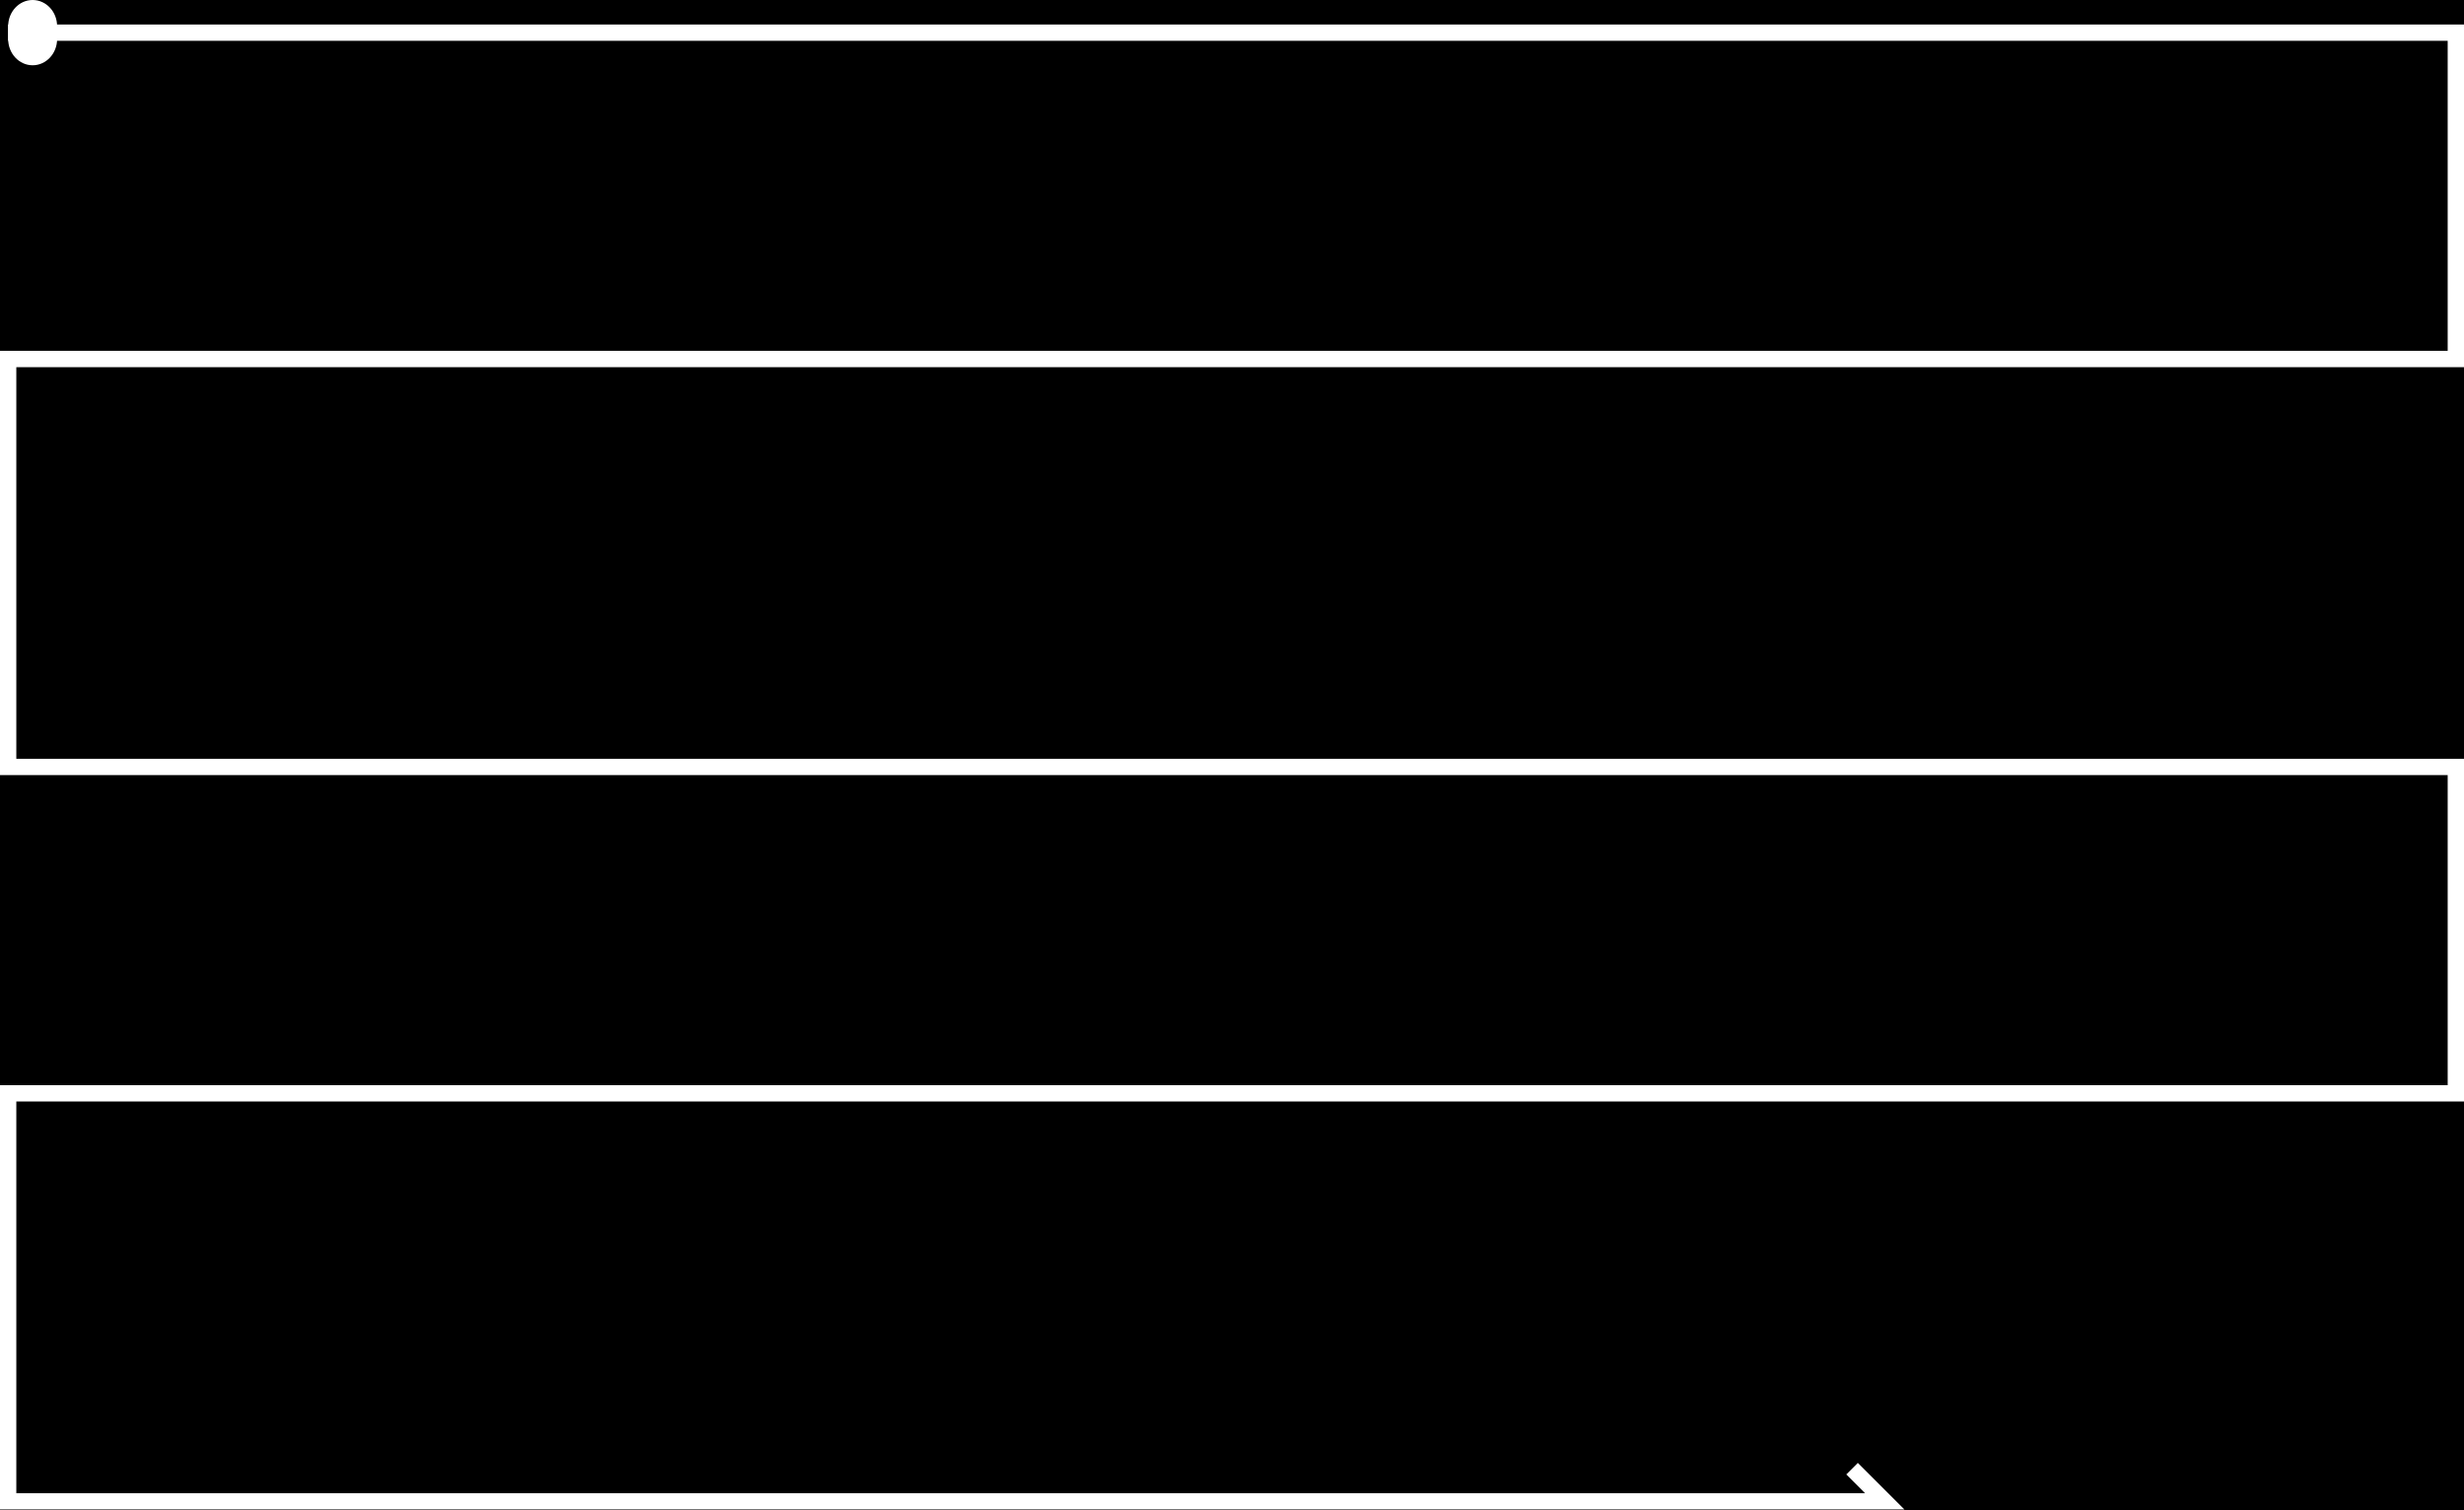
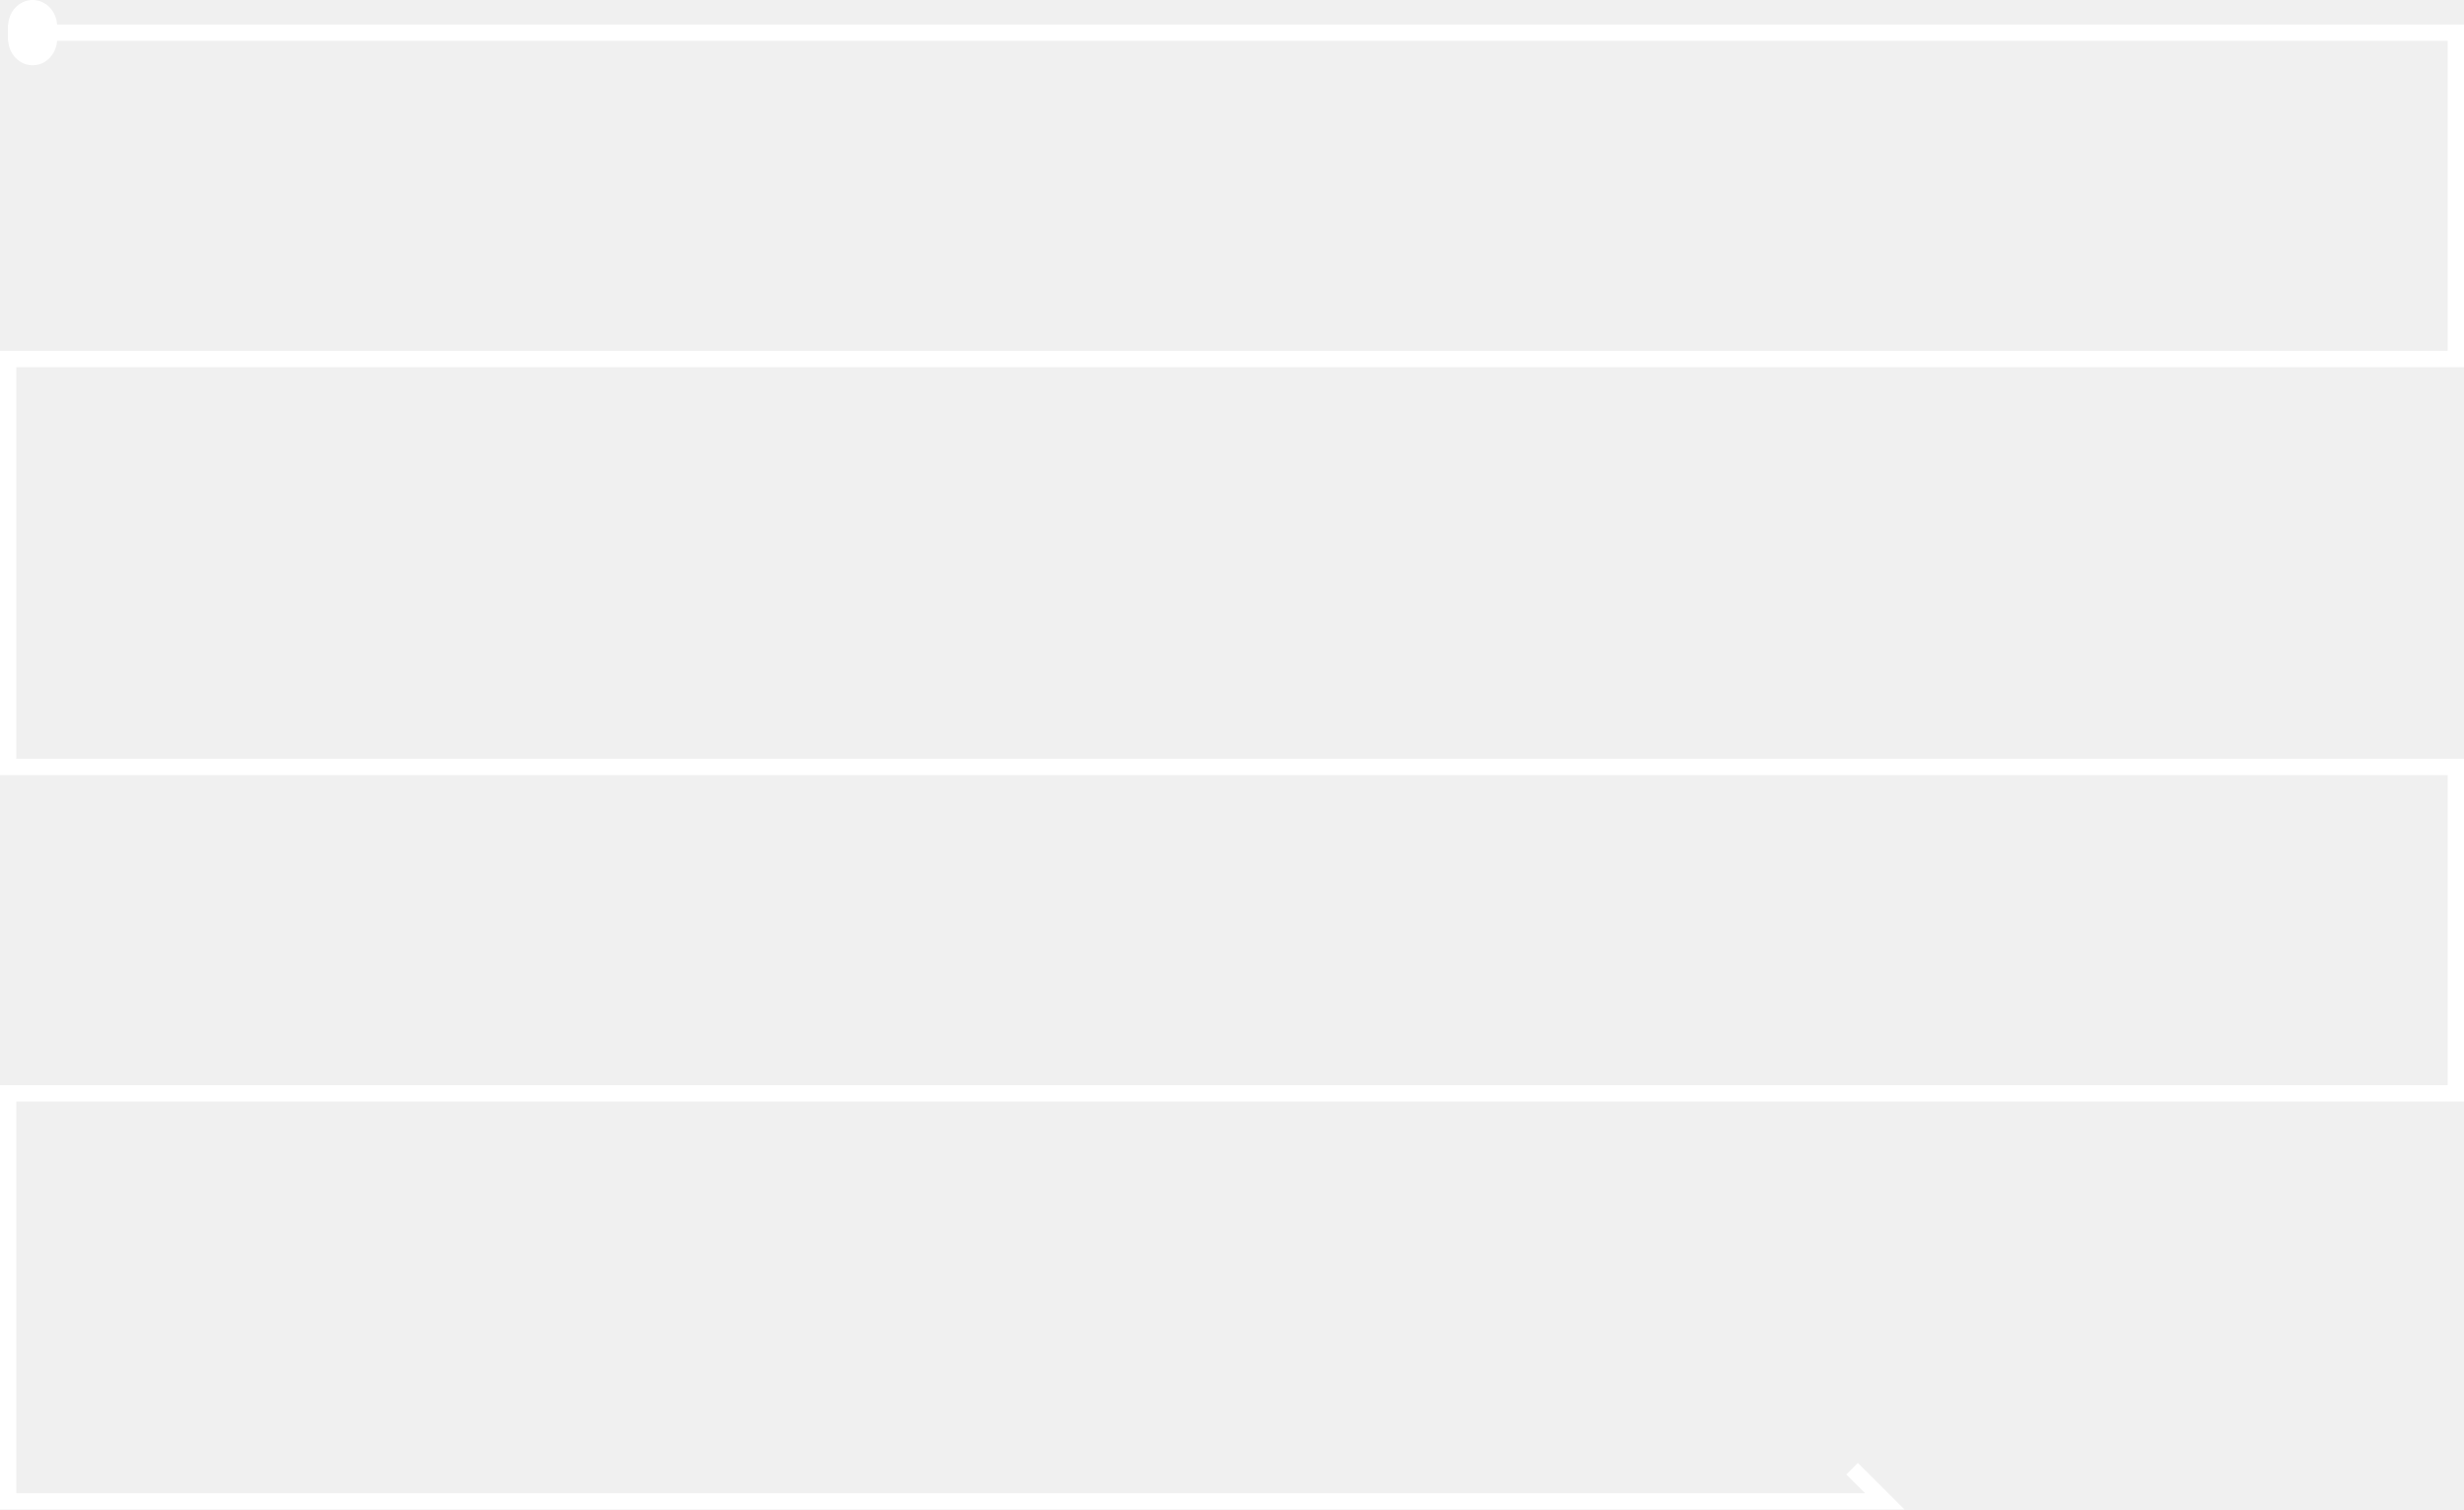
<svg xmlns="http://www.w3.org/2000/svg" width="151mm" height="92.5mm" viewBox="0 0 151 92.5" version="1.1" id="svg1">
  <defs id="defs1" />
-   <rect style="fill:#000000;fill-rule:evenodd;stroke-width:2;stroke-linejoin:round" id="rect1" width="155.305" height="101.666" x="-3.704" y="-1.28" ry="1.338" />
+   <rect style="display:none;fill:#000000;fill-rule:evenodd;stroke-width:2;stroke-linejoin:round" id="rect1" width="155.305" height="101.666" x="-3.704" y="-1.28" ry="1.338" />
  <g id="layer1" transform="translate(-24.5,-18)">
    <path style="display:inline;fill:none;fill-opacity:1;fill-rule:evenodd;stroke:#ffffff;stroke-width:1;stroke-linecap:butt;stroke-linejoin:miter;stroke-dasharray:none;stroke-opacity:1;paint-order:markers fill stroke" d="m 25,20 h 150 v 20 H 25 V 65 H 175 v 20 H 25 V 110 H 140 l -2,-2" id="path7" />
  </g>
  <rect style="fill:#ffffff;fill-opacity:1;fill-rule:evenodd;stroke:none;stroke-width:2.036;stroke-linejoin:round" id="rect2" width="3" height="4" x="0.5" y="1.110223e-16" ry="1.608" />
</svg>
